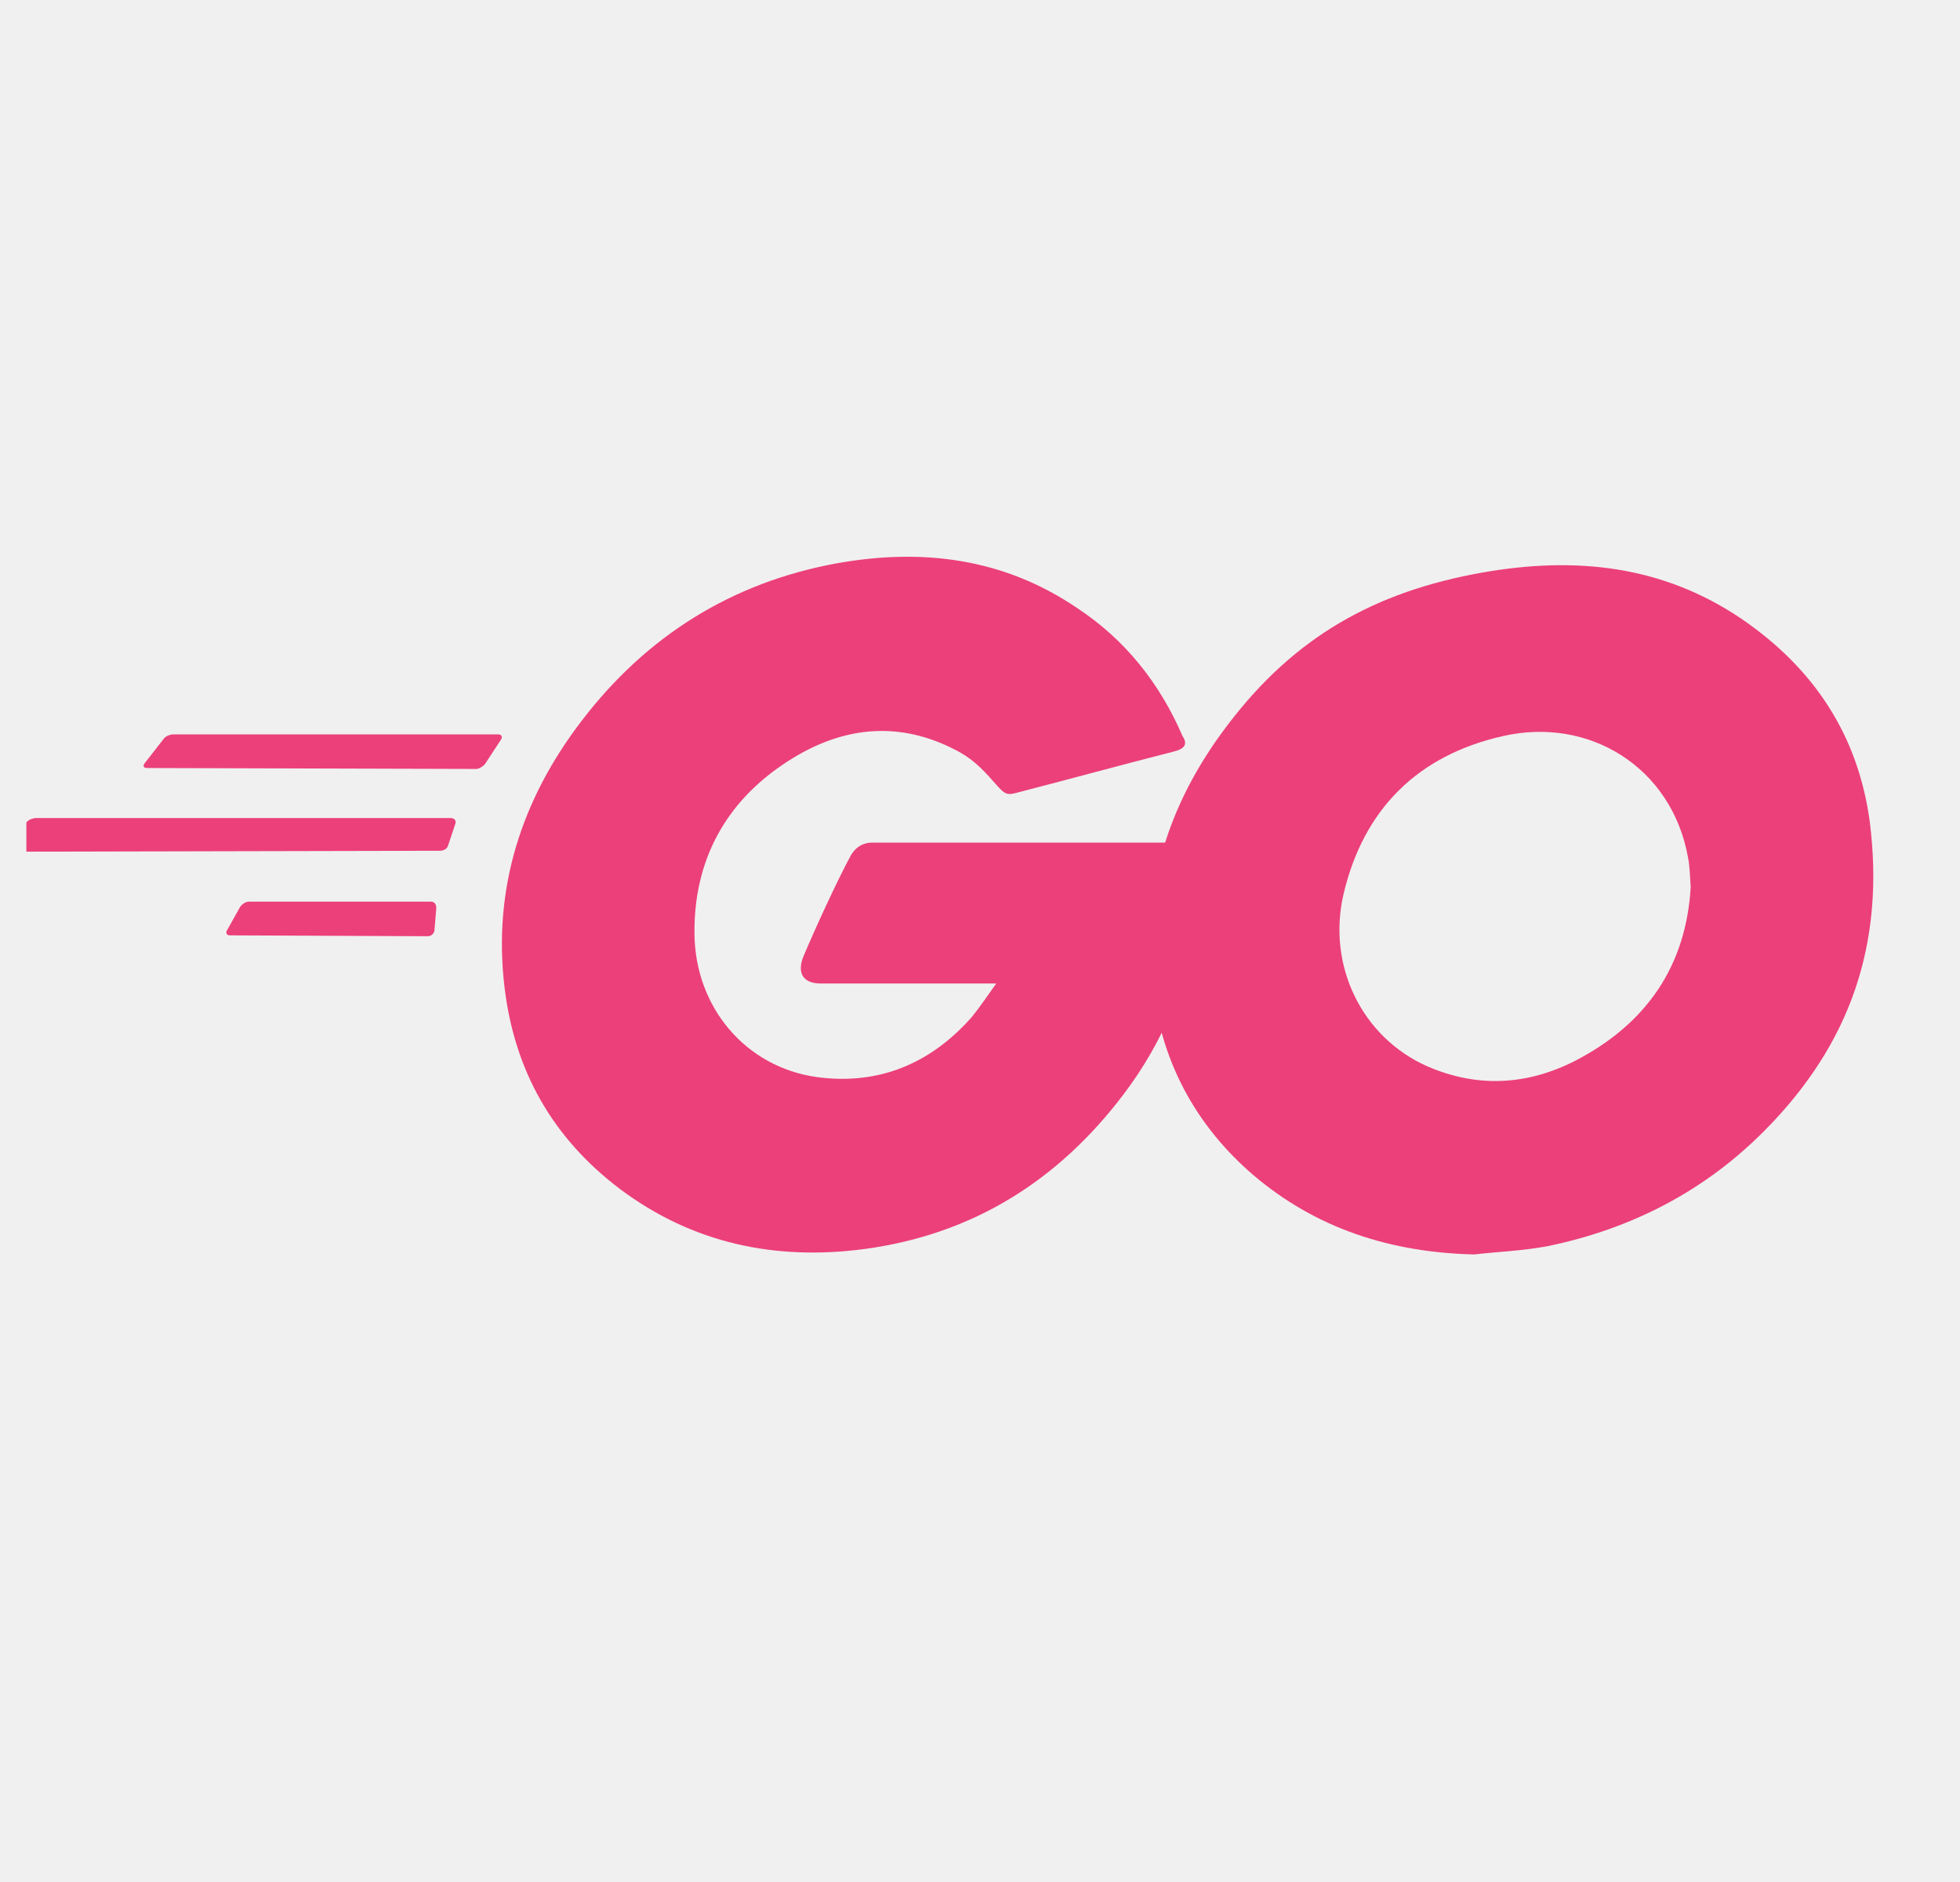
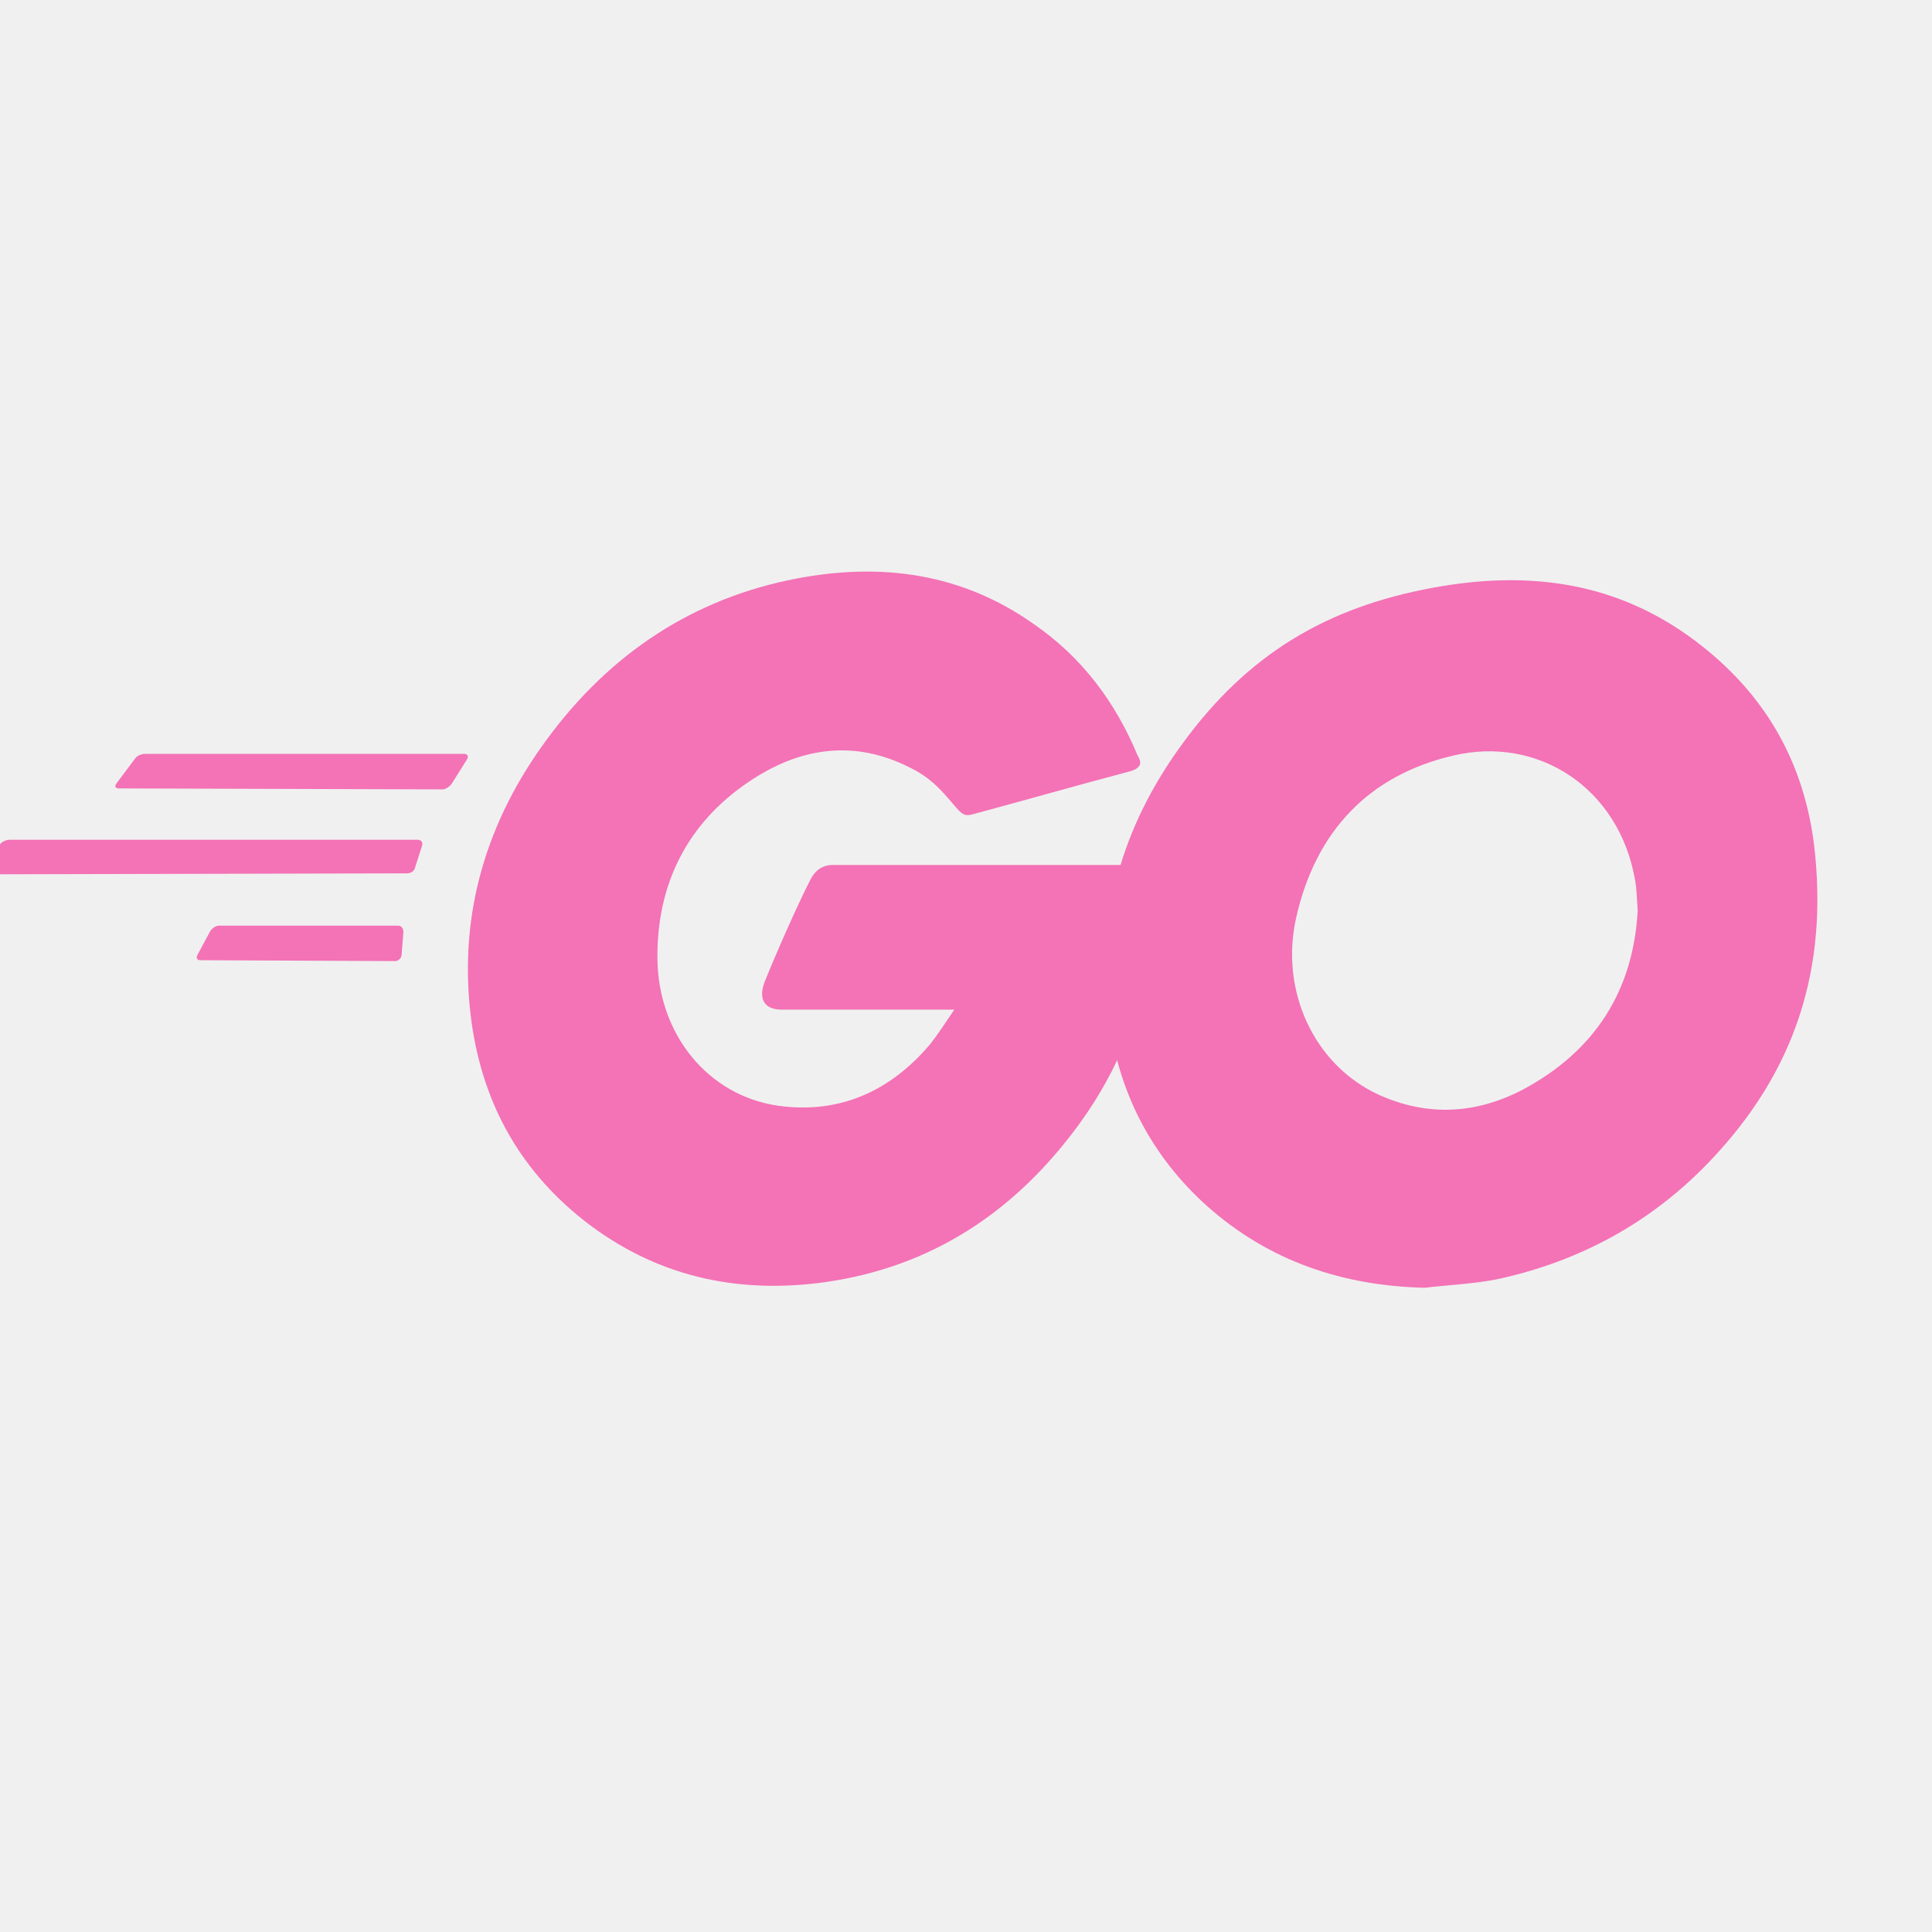
- <svg xmlns="http://www.w3.org/2000/svg" width="25" height="24" viewBox="0 0 25 24" fill="none">
-   <g clip-path="url(#clip0_20558_611)">
-     <path fill-rule="evenodd" clip-rule="evenodd" d="M1.878 9.794C1.832 9.794 1.82 9.771 1.843 9.736L2.087 9.423C2.11 9.388 2.168 9.365 2.214 9.365H6.354C6.4 9.365 6.412 9.4 6.388 9.435L6.191 9.736C6.168 9.771 6.11 9.806 6.075 9.806L1.878 9.794Z" fill="#ec407a" />
-     <path fill-rule="evenodd" clip-rule="evenodd" d="M0.128 10.861C0.081 10.861 0.07 10.838 0.093 10.803L0.336 10.49C0.359 10.455 0.417 10.432 0.464 10.432H5.751C5.797 10.432 5.82 10.467 5.809 10.502L5.716 10.78C5.704 10.826 5.658 10.849 5.612 10.849L0.128 10.861Z" fill="#ec407a" />
-     <path fill-rule="evenodd" clip-rule="evenodd" d="M2.933 11.928C2.887 11.928 2.875 11.893 2.899 11.858L3.061 11.568C3.084 11.533 3.13 11.498 3.177 11.498H5.496C5.542 11.498 5.565 11.533 5.565 11.58L5.542 11.858C5.542 11.904 5.496 11.939 5.461 11.939L2.933 11.928Z" fill="#ec407a" />
-     <path fill-rule="evenodd" clip-rule="evenodd" d="M14.968 9.585C14.238 9.771 13.739 9.91 13.02 10.096C12.846 10.142 12.835 10.154 12.684 9.98C12.51 9.783 12.383 9.655 12.139 9.539C11.409 9.18 10.701 9.284 10.041 9.713C9.252 10.223 8.846 10.977 8.858 11.916C8.87 12.844 9.507 13.609 10.423 13.736C11.212 13.841 11.872 13.562 12.394 12.971C12.498 12.844 12.591 12.704 12.707 12.542C12.29 12.542 11.768 12.542 10.47 12.542C10.226 12.542 10.168 12.391 10.249 12.194C10.4 11.835 10.678 11.232 10.841 10.93C10.875 10.861 10.957 10.745 11.13 10.745H15.351C15.328 11.058 15.328 11.371 15.281 11.684C15.154 12.519 14.841 13.284 14.33 13.957C13.496 15.058 12.406 15.742 11.026 15.928C9.89 16.078 8.835 15.858 7.907 15.162C7.049 14.513 6.562 13.655 6.435 12.588C6.284 11.325 6.655 10.188 7.42 9.191C8.243 8.113 9.333 7.429 10.667 7.185C11.757 6.988 12.8 7.116 13.739 7.754C14.354 8.159 14.794 8.716 15.084 9.388C15.154 9.493 15.107 9.551 14.968 9.585V9.585Z" fill="#ec407a" />
-     <path d="M18.806 15.997C17.751 15.974 16.788 15.672 15.977 14.977C15.293 14.386 14.864 13.632 14.725 12.739C14.516 11.429 14.875 10.27 15.664 9.238C16.51 8.125 17.53 7.545 18.91 7.301C20.093 7.093 21.206 7.209 22.215 7.893C23.13 8.519 23.698 9.365 23.849 10.478C24.046 12.043 23.594 13.319 22.516 14.409C21.751 15.185 20.812 15.672 19.733 15.893C19.42 15.951 19.107 15.962 18.806 15.997V15.997ZM21.565 11.313C21.554 11.162 21.554 11.046 21.53 10.93C21.322 9.783 20.267 9.133 19.165 9.388C18.087 9.632 17.391 10.316 17.136 11.406C16.927 12.31 17.368 13.226 18.203 13.597C18.841 13.875 19.478 13.841 20.093 13.527C21.009 13.052 21.507 12.31 21.565 11.313V11.313Z" fill="#ec407a" />
+ <svg xmlns="http://www.w3.org/2000/svg" width="24" height="24" viewBox="0 0 24 24" fill="none">
+   <g clip-path="url(#clip0_20603_557)">
+     <g clip-path="url(#clip1_20603_557)">
+       <path fill-rule="evenodd" clip-rule="evenodd" d="M1.478 9.794C1.433 9.794 1.422 9.771 1.444 9.736L1.678 9.423C1.7 9.388 1.755 9.365 1.8 9.365H5.766C5.811 9.365 5.822 9.4 5.8 9.435L5.611 9.736C5.589 9.771 5.533 9.806 5.5 9.806L1.478 9.794Z" fill="#F472B6" />
+       <path fill-rule="evenodd" clip-rule="evenodd" d="M-0.2 10.861C-0.245 10.861 -0.256 10.838 -0.234 10.803L-0 10.49C0.022 10.455 0.078 10.432 0.122 10.432H5.189C5.233 10.432 5.255 10.467 5.244 10.502L5.155 10.78C5.144 10.826 5.1 10.849 5.055 10.849L-0.2 10.861Z" fill="#F472B6" />
+       <path fill-rule="evenodd" clip-rule="evenodd" d="M2.489 11.928C2.444 11.928 2.433 11.893 2.455 11.858L2.611 11.568C2.633 11.533 2.678 11.499 2.722 11.499H4.944C4.989 11.499 5.011 11.533 5.011 11.58L4.989 11.858C4.989 11.904 4.944 11.939 4.911 11.939L2.489 11.928Z" fill="#F472B6" />
+       <path fill-rule="evenodd" clip-rule="evenodd" d="M14.022 9.586C13.322 9.771 12.844 9.91 12.155 10.096C11.989 10.142 11.978 10.154 11.833 9.98C11.666 9.783 11.544 9.655 11.311 9.539C10.611 9.18 9.933 9.284 9.3 9.713C8.544 10.223 8.155 10.977 8.167 11.916C8.178 12.844 8.789 13.609 9.667 13.736C10.422 13.841 11.055 13.562 11.555 12.971C11.655 12.844 11.744 12.704 11.855 12.542C11.455 12.542 10.955 12.542 9.711 12.542C9.478 12.542 9.422 12.391 9.5 12.194C9.644 11.835 9.911 11.232 10.066 10.93C10.1 10.861 10.178 10.745 10.344 10.745H14.389C14.367 11.058 14.367 11.371 14.322 11.684C14.2 12.519 13.9 13.284 13.411 13.957C12.611 15.058 11.566 15.742 10.244 15.928C9.155 16.078 8.144 15.858 7.255 15.162C6.433 14.513 5.967 13.655 5.844 12.588C5.7 11.325 6.055 10.188 6.789 9.191C7.578 8.113 8.622 7.429 9.9 7.186C10.944 6.988 11.944 7.116 12.844 7.754C13.433 8.159 13.855 8.716 14.133 9.388C14.2 9.493 14.155 9.551 14.022 9.586V9.586Z" fill="#F472B6" />
+       <path d="M17.7 15.997C16.689 15.974 15.767 15.672 14.989 14.977C14.333 14.386 13.922 13.632 13.789 12.739C13.589 11.429 13.933 10.27 14.689 9.238C15.5 8.125 16.478 7.545 17.8 7.301C18.933 7.093 20 7.209 20.966 7.893C21.844 8.519 22.389 9.365 22.533 10.478C22.722 12.043 22.289 13.319 21.255 14.409C20.522 15.185 19.622 15.672 18.589 15.893C18.289 15.951 17.989 15.962 17.7 15.997V15.997ZM20.344 11.313C20.333 11.162 20.333 11.046 20.311 10.93C20.111 9.783 19.1 9.133 18.044 9.388C17.011 9.632 16.344 10.316 16.1 11.406C15.9 12.31 16.322 13.226 17.122 13.597C17.733 13.875 18.344 13.841 18.933 13.527C19.811 13.052 20.289 12.31 20.344 11.313V11.313Z" fill="#F472B6" />
+     </g>
  </g>
  <defs>
-     <clipPath id="clip0_20558_611">
-       <rect width="24" height="24" fill="white" transform="translate(0.336426)" />
+     <clipPath id="clip0_20603_557">
+       <rect width="24" height="24" fill="white" />
+     </clipPath>
+     <clipPath id="clip1_20603_557">
+       <rect width="23" height="9.043" fill="white" transform="translate(-0.322388 7)" />
    </clipPath>
  </defs>
</svg>
